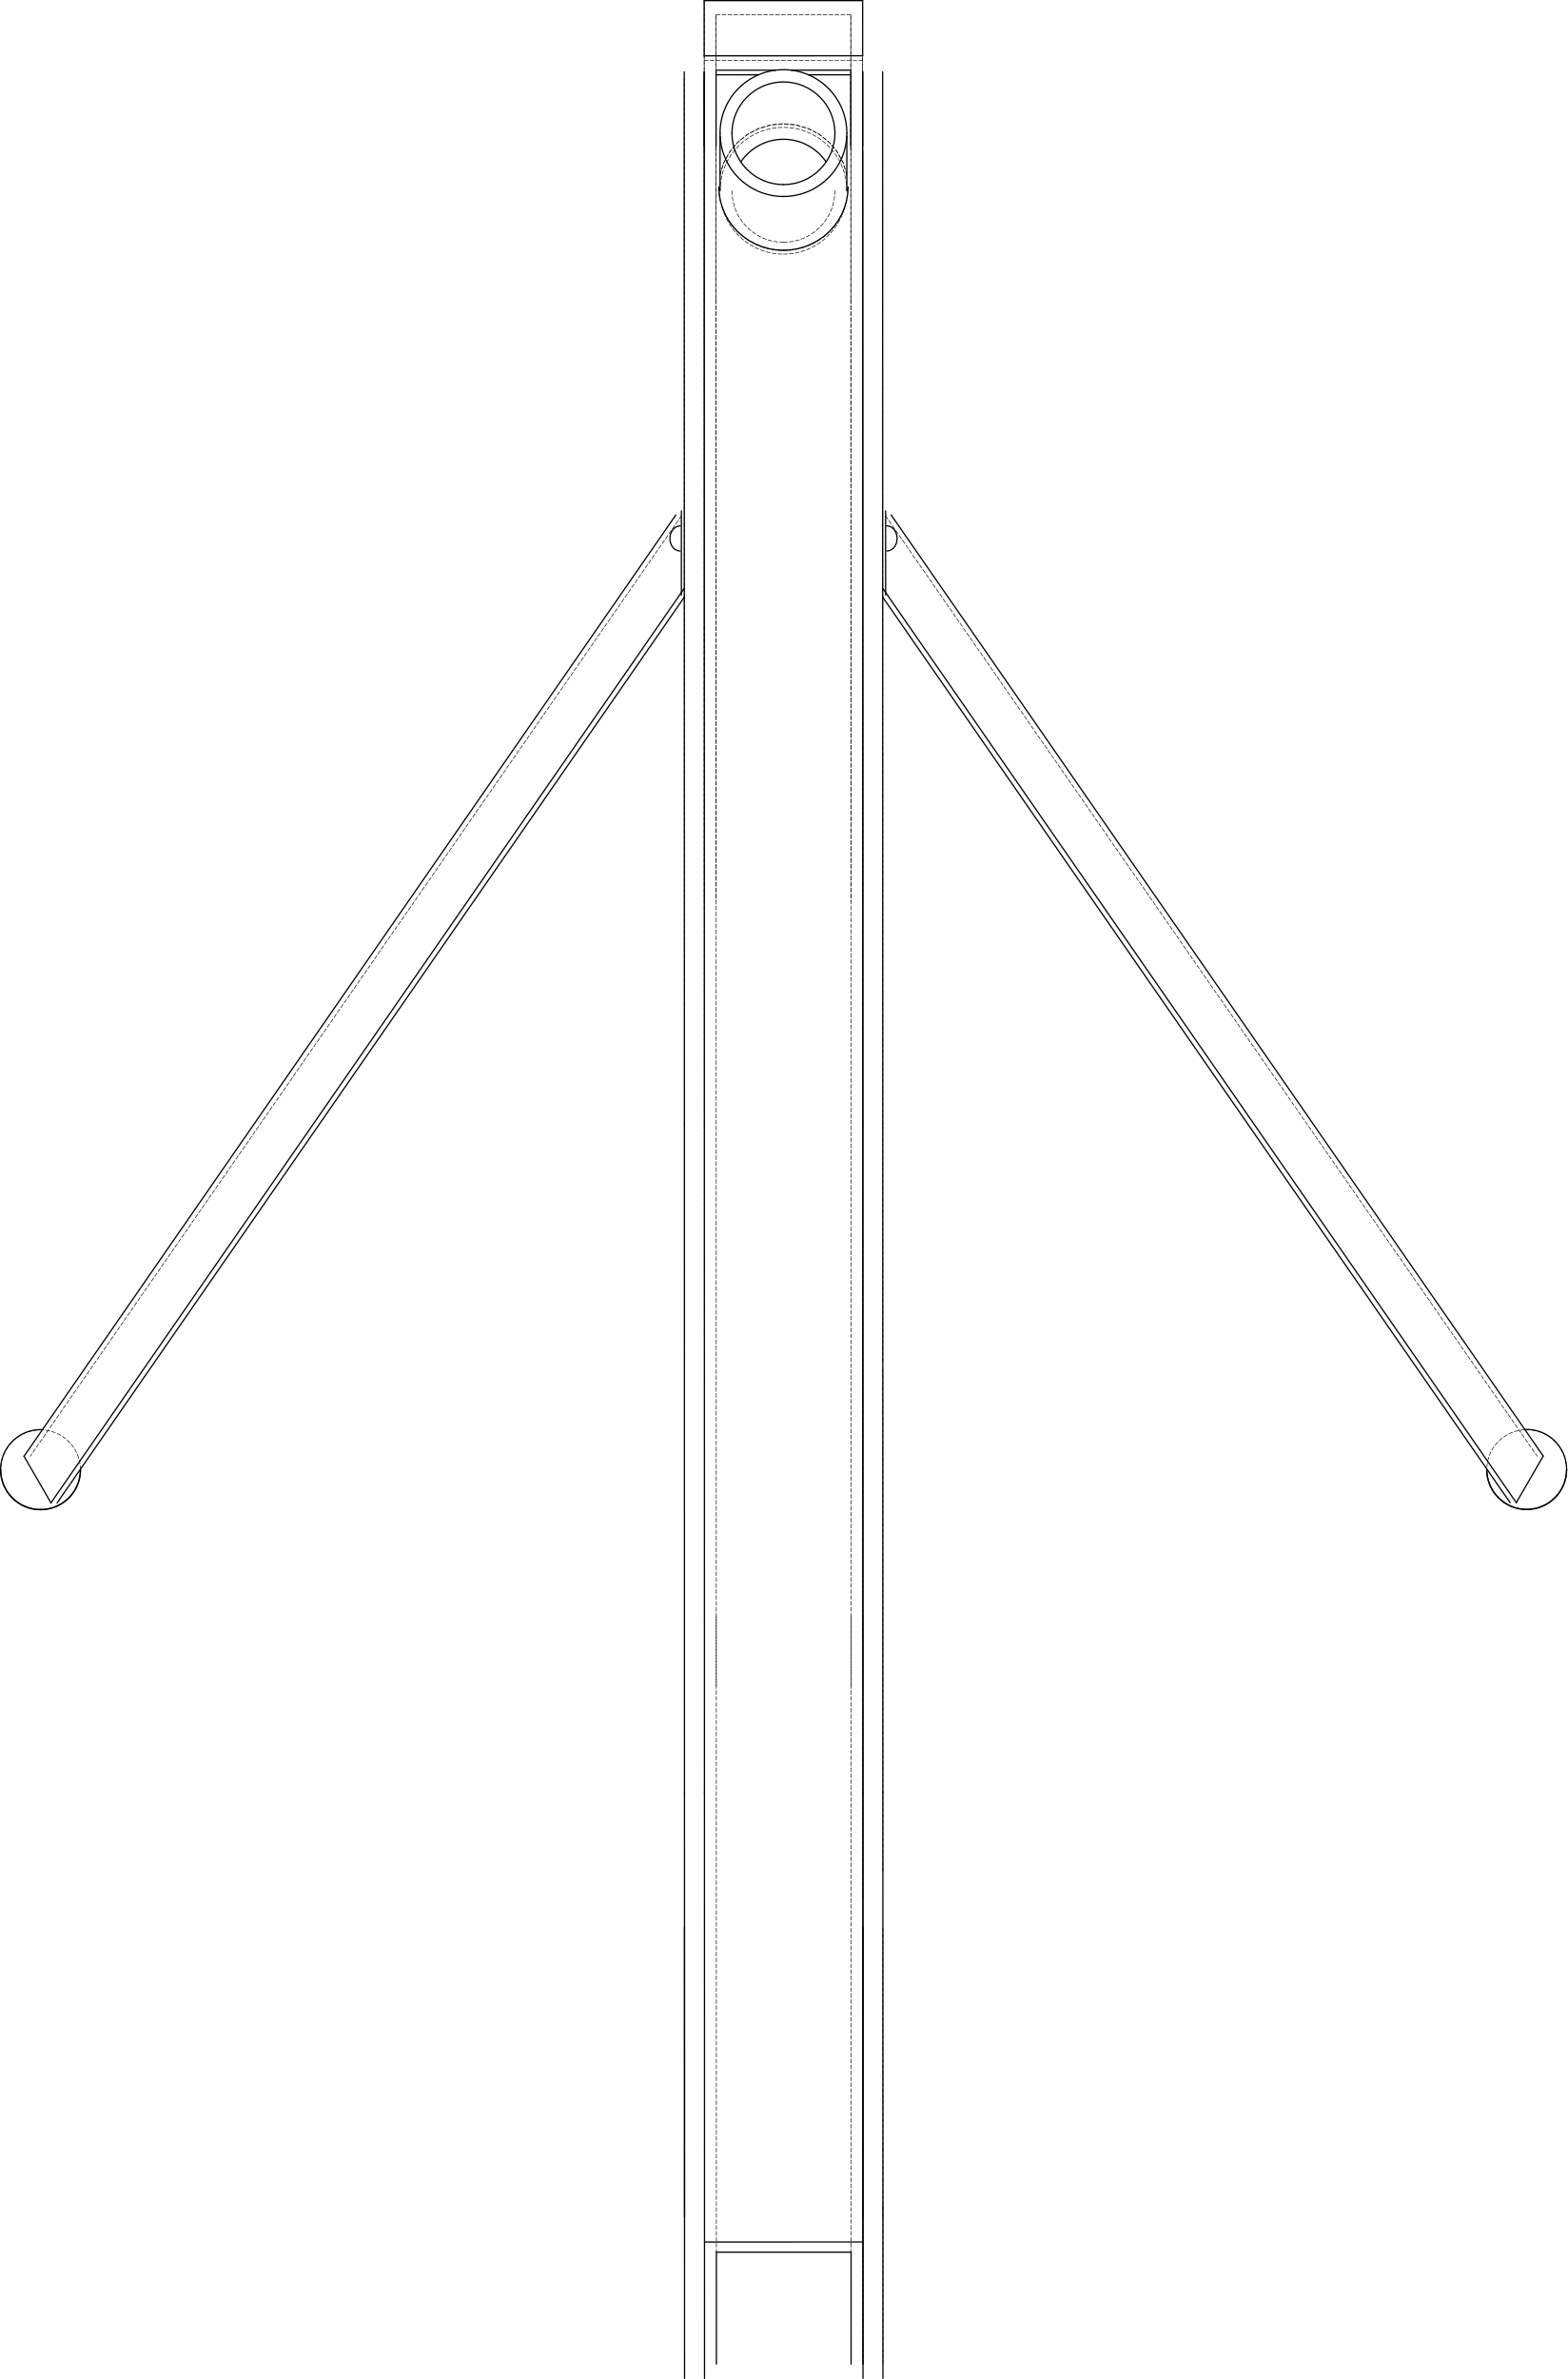
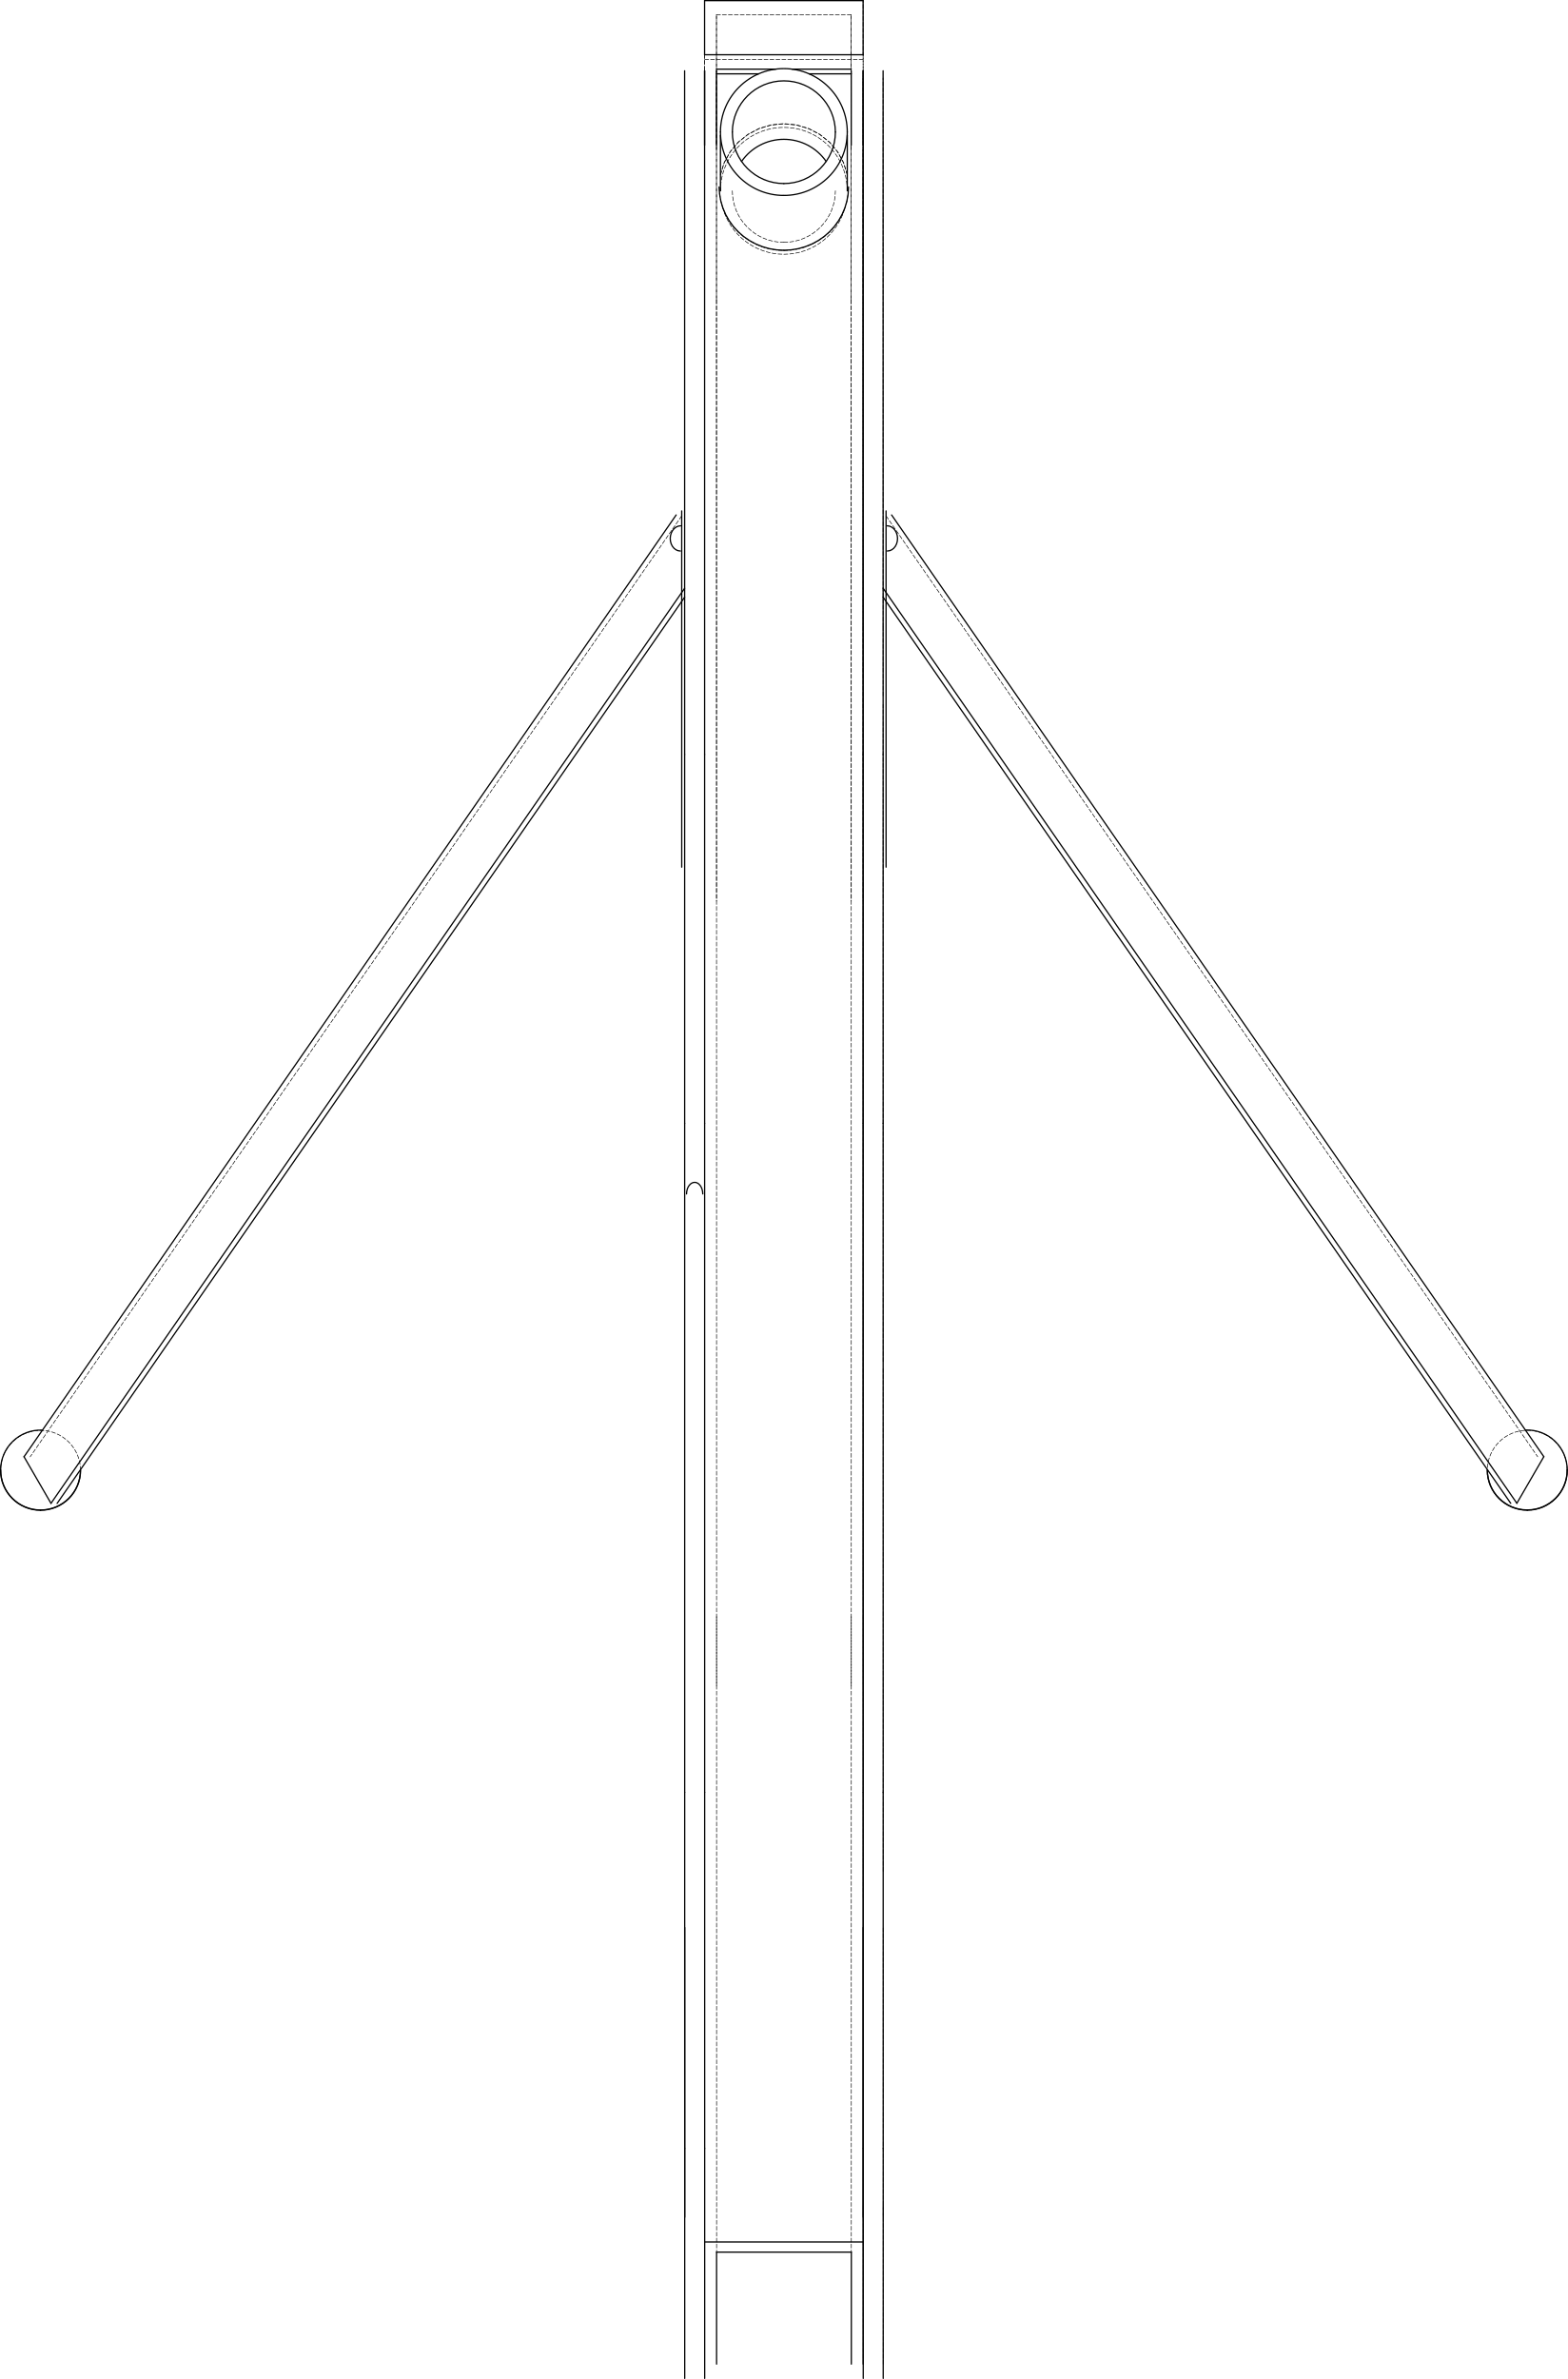
- <svg xmlns="http://www.w3.org/2000/svg" width="628.006mm" height="953.137mm" viewBox="-313.989 -334.035 628.006 953.137" version="1.1">
+ <svg xmlns="http://www.w3.org/2000/svg" width="628.006mm" height="952.773mm" viewBox="-313.998 -331.115 628.006 952.773" version="1.1">
  <g transform="scale(1,-1)" stroke-linecap="round">
    <g fill="none" stroke="rgb(0,0,0)" stroke-width="0.5" id="visible">
-       <line x1="-31.816" y1="333.776" x2="-31.813" y2="311.671" />
-       <line x1="31.684" y1="333.785" x2="-31.816" y2="333.776" />
-       <line x1="31.684" y1="333.785" x2="31.687" y2="311.68" />
-       <line x1="31.692" y1="273.55" x2="31.809" y2="-564.214" />
-       <line x1="31.809" y1="-564.214" x2="-31.691" y2="-564.222" />
-       <path d="M -0.052,233.769 L -2.952,233.928 L -5.816,234.404 L -8.607,235.192 L -11.291,236.281 L -13.833,237.657 L -16.202,239.303 L -18.368,241.199 L -20.304,243.321 L -21.985,245.642 L -23.39,248.132 L -24.502,250.761 L -25.306,253.496 L -25.793,256.301 L -25.956,259.143" />
-       <path d="M 25.844,259.143 L 25.682,256.302 L 25.195,253.497 L 24.391,250.763 L 23.28,248.134 L 21.875,245.644 L 20.195,243.324 L 18.26,241.202 L 16.094,239.306 L 13.726,237.659 L 11.184,236.283 L 8.501,235.194 L 5.711,234.406 L 2.847,233.929 L -0.052,233.769" />
-       <line x1="27.053" y1="-613.12" x2="27.047" y2="-568.285" />
-       <line x1="-26.928" y1="-568.292" x2="27.047" y2="-568.285" />
-       <line x1="-26.922" y1="-613.128" x2="-26.928" y2="-568.292" />
-       <line x1="31.815" y1="-613.12" x2="31.809" y2="-564.214" />
-       <path d="M -0.052,255.316 A 25.4,25.398 -9.59420537054446e-19 0,1 25.344,280.714" />
-       <path d="M 25.344,280.714 A 25.4,25.398 -9.59420537054446e-19 0,1 -25.456,280.714" />
-       <path d="M -25.456,280.714 A 25.4,25.398 -9.59420537054446e-19 0,1 -0.052,255.316" />
-       <path d="M -0.053,260.078 A 20.637,20.636 -9.59420537054446e-19 0,1 20.582,280.714" />
-       <path d="M 20.582,280.714 A 20.638,20.636 -9.59420537054446e-19 0,1 -20.693,280.714" />
-       <path d="M -20.693,280.714 A 20.637,20.636 -9.59420537054446e-19 0,1 -0.053,260.078" />
-       <path d="M 17.042,269.157 A 20.637,20.636 -9.59420537054446e-19 0,1 -17.153,269.157" />
-       <path d="M -31.809,305.252 C -31.803,261.38 -31.787,142.607 -31.772,31.406" />
-       <path d="M -39.809,305.251 C -39.803,261.379 -39.787,142.606 -39.772,31.404" />
-       <path d="M -39.772,31.404 C -39.757,-79.798 -39.754,-102.764 -39.752,-116.258" />
-       <path d="M -39.752,-116.258 C -39.75,-129.752 -39.747,-156.48 -39.74,-204.081 C -39.734,-251.682 -39.723,-329.876 -39.716,-384.122" />
-       <path d="M -39.716,-384.122 C -39.709,-438.37 -39.703,-481.1 -39.696,-526.788" />
-       <path d="M -39.696,-526.788 C -39.691,-565.44 -39.684,-618.852 -39.684,-618.852" />
-       <path d="M -39.693,-554.309 C -39.693,-554.309 -39.694,-548.355 -39.695,-539.126 C -39.697,-525.088 -39.705,-468.367 -39.709,-438.257" />
-       <path d="M -31.696,-526.787 C -31.691,-565.439 -31.684,-618.851 -31.684,-618.851" />
-       <path d="M -31.716,-384.121 C -31.709,-438.369 -31.703,-481.099 -31.696,-526.787" />
-       <path d="M -31.752,-116.257 C -31.75,-129.751 -31.747,-156.479 -31.74,-204.08 C -31.734,-251.681 -31.723,-329.875 -31.716,-384.121" />
-       <path d="M -31.772,31.406 C -31.757,-79.797 -31.754,-102.763 -31.752,-116.257" />
-       <path d="M 39.691,305.262 C 39.697,261.389 39.713,142.617 39.728,31.415" />
-       <path d="M 31.691,305.261 C 31.697,261.388 31.713,142.616 31.728,31.414" />
-       <path d="M 31.728,31.414 C 31.743,-79.788 31.746,-102.755 31.748,-116.248" />
-       <path d="M 31.748,-116.248 C 31.75,-129.742 31.753,-156.471 31.76,-204.072 C 31.766,-251.673 31.777,-329.866 31.784,-384.112" />
-       <path d="M 31.784,-384.112 C 31.791,-438.36 31.797,-481.09 31.804,-526.778" />
-       <path d="M 31.804,-526.778 C 31.809,-565.43 31.816,-618.843 31.816,-618.843" />
-       <path d="M 31.807,-554.299 C 31.807,-554.299 31.806,-548.345 31.805,-539.116 C 31.803,-525.078 31.795,-468.357 31.791,-438.247" />
-       <path d="M 39.804,-526.777 C 39.809,-565.429 39.816,-618.841 39.816,-618.841" />
-       <path d="M 39.784,-384.111 C 39.791,-438.359 39.797,-481.089 39.804,-526.777" />
-       <path d="M 39.748,-116.247 C 39.75,-129.741 39.753,-156.469 39.76,-204.071 C 39.766,-251.672 39.777,-329.865 39.784,-384.111" />
-       <path d="M 39.728,31.415 C 39.743,-79.787 39.746,-102.754 39.748,-116.247" />
-       <line x1="43.109" y1="127.72" x2="304.394" y2="-249.329" />
-       <path d="M 40.89,107.354 A 11.0,1.8911058868413215e-05 90.008 0,1 40.887,129.331" />
-       <line x1="39.72" y1="94.793" x2="291.141" y2="-268.021" />
-       <line x1="304.394" y1="-249.329" x2="293.597" y2="-267.996" />
-       <path d="M 41.3,123.381 L 42.222,123.254 L 43.1,122.881 L 43.891,122.28 L 44.554,121.48 L 45.057,120.523 L 45.374,119.455 L 45.49,118.331 L 45.398,117.208 L 45.103,116.14 L 44.62,115.183 L 43.974,114.383 L 43.196,113.781 L 42.326,113.408 L 41.406,113.281" />
-       <line x1="39.719" y1="98.364" x2="293.597" y2="-267.996" />
-       <line x1="-43.184" y1="127.708" x2="-304.368" y2="-249.412" />
-       <path d="M -40.96,107.342 A 11.0,1.8911058868413215e-05 90.008 0,1 -40.963,129.32" />
-       <path d="M -41.374,123.37 L -42.296,123.243 L -43.174,122.869 L -43.964,122.268 L -44.628,121.468 L -45.13,120.51 L -45.447,119.443 L -45.562,118.319 L -45.47,117.195 L -45.175,116.128 L -44.692,115.171 L -44.045,114.371 L -43.267,113.77 L -42.397,113.396 L -41.477,113.27" />
-       <line x1="-39.781" y1="98.361" x2="-293.565" y2="-268.075" />
-       <line x1="-304.368" y1="-249.412" x2="-293.565" y2="-268.075" />
-       <line x1="-39.781" y1="94.789" x2="-291.109" y2="-268.1" />
-       <path d="M 297.769,-270.661 A 16.0,15.999 -9.59420537054446e-19 0,1 313.767,-254.662" />
-       <path d="M 313.767,-254.662 A 16.0,15.999 -9.59420537054446e-19 0,1 297.016,-238.681" />
-       <path d="M 281.767,-254.662 A 16.0,15.999 -9.59420537054446e-19 0,1 297.769,-270.661" />
-       <path d="M 297.769,-270.762 A 16.0,15.999 -9.59420537054446e-19 0,1 313.767,-254.763" />
-       <path d="M 281.767,-254.763 A 16.0,15.999 -9.59420537054446e-19 0,1 297.769,-270.762" />
-       <path d="M -297.737,-270.742 A 16.0,15.999 -9.59420537054446e-19 0,1 -281.739,-254.743" />
-       <path d="M -296.992,-238.762 A 16.0,15.999 -9.59420537054446e-19 0,1 -313.739,-254.743" />
-       <path d="M -313.739,-254.743 A 16.0,15.999 -9.59420537054446e-19 0,1 -297.737,-270.742" />
-       <path d="M -297.737,-270.843 A 16.0,15.999 -9.59420537054446e-19 0,1 -281.739,-254.844" />
-       <path d="M -313.739,-254.844 A 16.0,15.999 -9.59420537054446e-19 0,1 -297.737,-270.843" />
-       <line x1="-31.81" y1="311.671" x2="31.69" y2="311.68" />
-       <path d="M -31.805,275.447 C -31.806,281.069 -31.807,286.554 -31.807,291.817 C -31.808,296.513 -31.809,301.039 -31.809,305.252" />
-       <line x1="26.931" y1="305.919" x2="3.089" y2="305.916" />
-       <line x1="-3.207" y1="305.915" x2="-27.049" y2="305.912" />
-       <path d="M 31.695,275.456 C 31.694,281.078 31.693,286.562 31.693,291.825 C 31.692,296.522 31.691,301.047 31.691,305.261" />
-       <line x1="26.931" y1="304.066" x2="9.936" y2="304.064" />
-       <line x1="-10.054" y1="304.061" x2="-27.049" y2="304.059" />
-       <path d="M -27.045,275.448 C -27.046,281.07 -27.047,286.554 -27.047,291.817 C -27.048,296.514 -27.049,301.039 -27.049,305.253" />
-       <path d="M 26.935,275.455 C 26.934,281.077 26.933,286.562 26.933,291.825 C 26.932,296.521 26.931,301.047 26.931,305.26" />
-       <line x1="25.344" y1="257.601" x2="25.344" y2="279.396" />
-       <line x1="-25.456" y1="257.601" x2="-25.456" y2="279.396" />
+       <line x1="-31.772" y1="330.862" x2="-31.771" y2="309.187" />
+       <line x1="31.728" y1="330.865" x2="-31.772" y2="330.862" />
+       <line x1="31.728" y1="330.865" x2="31.729" y2="309.19" />
+       <line x1="31.731" y1="271.03" x2="31.769" y2="-566.775" />
+       <line x1="31.769" y1="-566.775" x2="-31.731" y2="-566.777" />
+       <path d="M -0.017,230.892 L -2.917,231.051 L -5.781,231.527 L -8.572,232.315 L -11.255,233.403 L -13.797,234.779 L -16.166,236.425 L -18.332,238.32 L -20.267,240.441 L -21.948,242.761 L -23.353,245.25 L -24.465,247.878 L -25.269,250.611 L -25.755,253.415 L -25.918,256.255" />
+       <path d="M 25.882,256.255 L 25.719,253.416 L 25.232,250.611 L 24.428,247.878 L 23.317,245.251 L 21.912,242.761 L 20.232,240.442 L 18.296,238.321 L 16.131,236.426 L 13.762,234.78 L 11.22,233.404 L 8.537,232.315 L 5.746,231.528 L 2.883,231.051 L -0.017,230.892" />
+       <line x1="27.009" y1="-615.688" x2="27.007" y2="-570.846" />
+       <line x1="-26.968" y1="-570.848" x2="27.007" y2="-570.846" />
+       <line x1="-26.966" y1="-615.69" x2="-26.968" y2="-570.848" />
+       <line x1="31.771" y1="-615.688" x2="31.769" y2="-566.775" />
+       <path d="M -0.017,252.843 A 25.4,25.398 0.0 0,1 25.382,278.241" />
+       <path d="M 25.382,278.241 A 25.4,25.398 0.0 0,1 -25.418,278.241" />
+       <path d="M -25.418,278.241 A 25.4,25.398 0.0 0,1 -0.017,252.843" />
+       <path d="M -0.017,257.605 A 20.637,20.636 0.0 0,1 20.619,278.241" />
+       <path d="M 20.619,278.241 A 20.638,20.636 0.0 0,1 -20.656,278.241" />
+       <path d="M -20.656,278.241 A 20.637,20.636 0.0 0,1 -0.017,257.605" />
+       <path d="M 16.927,266.462 A 20.637,20.636 0.0 0,1 -16.964,266.462" />
+       <path d="M -39.769,302.769 C -39.767,258.906 -39.762,140.145 -39.757,28.939" />
+       <path d="M -31.769,302.769 C -31.767,258.907 -31.762,140.145 -31.757,28.939" />
+       <path d="M -31.732,-529.331 C -31.731,-567.979 -31.728,-621.408 -31.728,-621.408" />
+       <path d="M -31.757,28.939 C -31.752,-82.268 -31.751,-105.274 -31.751,-118.776" />
+       <path d="M -31.739,-386.69 C -31.736,-440.931 -31.734,-483.652 -31.732,-529.331" />
+       <path d="M -31.751,-118.776 C -31.75,-132.278 -31.749,-159.023 -31.747,-206.64 C -31.745,-254.258 -31.741,-332.45 -31.739,-386.69" />
+       <path d="M -38.999,-147.047 C -39.001,-146.449 -38.918,-145.856 -38.749,-145.269 C -38.641,-144.892 -38.487,-144.52 -38.285,-144.154 C -38.068,-143.772 -37.799,-143.395 -37.389,-143.047 C -37.266,-142.942 -37.125,-142.843 -36.965,-142.748 C -36.796,-142.651 -36.602,-142.56 -36.365,-142.494 C -36.182,-142.443 -35.968,-142.409 -35.749,-142.41 C -35.466,-142.409 -35.199,-142.465 -34.983,-142.541 C -34.609,-142.674 -34.344,-142.855 -34.119,-143.039 C -33.663,-143.424 -33.378,-143.845 -33.151,-144.269 C -33.023,-144.515 -32.916,-144.764 -32.831,-145.014 C -32.603,-145.682 -32.501,-146.363 -32.499,-147.047" />
+       <path d="M -39.751,-118.777 C -39.75,-132.279 -39.749,-159.023 -39.747,-206.641 C -39.745,-254.258 -39.741,-332.451 -39.739,-386.691" />
+       <path d="M -39.739,-386.691 C -39.736,-440.932 -39.734,-483.652 -39.732,-529.331" />
+       <path d="M -39.732,-529.331 C -39.731,-567.979 -39.728,-621.409 -39.728,-621.409" />
+       <path d="M -39.731,-556.866 C -39.731,-556.866 -39.732,-550.911 -39.732,-541.682 C -39.733,-527.647 -39.735,-470.94 -39.736,-440.836" />
+       <path d="M -39.757,28.939 C -39.752,-82.268 -39.751,-105.275 -39.751,-118.777" />
+       <path d="M 31.731,302.772 C 31.733,258.909 31.738,140.148 31.743,28.942" />
+       <path d="M 39.731,302.772 C 39.733,258.91 39.738,140.149 39.743,28.943" />
+       <path d="M 39.743,28.943 C 39.748,-82.265 39.749,-105.271 39.749,-118.773" />
+       <path d="M 39.749,-118.773 C 39.75,-132.275 39.751,-159.02 39.753,-206.637 C 39.755,-254.255 39.759,-332.447 39.761,-386.687" />
+       <path d="M 39.761,-386.687 C 39.764,-440.928 39.766,-483.648 39.768,-529.327" />
+       <path d="M 39.768,-529.327 C 39.769,-567.975 39.772,-621.405 39.772,-621.405" />
+       <path d="M 31.769,-556.863 C 31.769,-556.863 31.768,-550.908 31.768,-541.679 C 31.767,-527.644 31.765,-470.937 31.764,-440.832" />
+       <path d="M 31.768,-529.328 C 31.769,-567.976 31.772,-621.406 31.772,-621.406" />
+       <path d="M 31.761,-386.687 C 31.764,-440.929 31.766,-483.649 31.768,-529.328" />
+       <path d="M 31.749,-118.773 C 31.75,-132.275 31.751,-159.02 31.753,-206.638 C 31.755,-254.255 31.759,-332.447 31.761,-386.687" />
+       <path d="M 31.743,28.942 C 31.748,-82.265 31.749,-105.271 31.749,-118.773" />
+       <line x1="43.134" y1="124.877" x2="304.386" y2="-252.272" />
+       <path d="M 40.914,104.512 A 11.0,6.316828665985651e-06 90.003 0,1 40.913,126.489" />
+       <line x1="39.74" y1="91.954" x2="291.13" y2="-270.96" />
+       <line x1="304.386" y1="-252.272" x2="293.586" y2="-270.934" />
+       <path d="M 41.324,120.539 L 42.246,120.413 L 43.124,120.039 L 43.915,119.438 L 44.578,118.638 L 45.081,117.681 L 45.399,116.613 L 45.514,115.49 L 45.422,114.366 L 45.128,113.298 L 44.645,112.341 L 43.999,111.541 L 43.221,110.94 L 42.35,110.566 L 41.431,110.439" />
+       <line x1="39.74" y1="95.526" x2="293.586" y2="-270.934" />
+       <line x1="-43.159" y1="124.874" x2="-304.377" y2="-252.299" />
+       <path d="M -40.936,104.509 A 11.0,6.316828665985651e-06 90.003 0,1 -40.937,126.486" />
+       <path d="M -41.348,120.536 L -42.27,120.409 L -43.148,120.036 L -43.939,119.434 L -44.602,118.634 L -45.105,117.677 L -45.422,116.609 L -45.538,115.486 L -45.446,114.362 L -45.151,113.294 L -44.669,112.337 L -44.022,111.537 L -43.244,110.936 L -42.374,110.562 L -41.455,110.436" />
+       <line x1="-39.76" y1="95.525" x2="-293.576" y2="-270.96" />
+       <line x1="-304.377" y1="-252.299" x2="-293.576" y2="-270.96" />
+       <line x1="-39.76" y1="91.952" x2="-291.12" y2="-270.986" />
+       <path d="M 297.758,-273.602 A 16.0,15.999 0.0 0,1 313.758,-257.603" />
+       <path d="M 313.758,-257.603 A 16.0,15.999 0.0 0,1 297.008,-241.622" />
+       <path d="M 281.758,-257.603 A 16.0,15.999 0.0 0,1 297.758,-273.602" />
+       <path d="M 297.758,-273.705 A 16.0,15.999 0.0 0,1 313.758,-257.706" />
+       <path d="M 281.758,-257.706 A 16.0,15.999 0.0 0,1 297.758,-273.705" />
+       <path d="M -297.748,-273.628 A 16.0,15.999 0.0 0,1 -281.748,-257.63" />
+       <path d="M -297.001,-241.648 A 16.0,15.999 0.0 0,1 -313.748,-257.63" />
+       <path d="M -313.748,-257.63 A 16.0,15.999 0.0 0,1 -297.748,-273.628" />
+       <path d="M -297.748,-273.731 A 16.0,15.999 0.0 0,1 -281.748,-257.733" />
+       <path d="M -313.748,-257.733 A 16.0,15.999 0.0 0,1 -297.748,-273.731" />
+       <line x1="-31.77" y1="309.187" x2="31.73" y2="309.19" />
+       <path d="M -31.768,272.969 C -31.768,278.591 -31.769,284.074 -31.769,289.336 C -31.769,294.032 -31.769,298.556 -31.769,302.769" />
+       <line x1="26.971" y1="303.43" x2="3.234" y2="303.429" />
+       <line x1="-3.273" y1="303.429" x2="-27.009" y2="303.428" />
+       <path d="M 31.732,272.972 C 31.732,278.593 31.731,284.077 31.731,289.339 C 31.731,294.035 31.731,298.559 31.731,302.772" />
+       <line x1="26.971" y1="301.542" x2="10.09" y2="301.541" />
+       <line x1="-10.128" y1="301.54" x2="-27.009" y2="301.539" />
+       <path d="M -27.008,272.969 C -27.008,278.591 -27.009,284.074 -27.009,289.336 C -27.009,294.032 -27.009,298.557 -27.009,302.769" />
+       <path d="M 26.972,272.972 C 26.972,278.593 26.971,284.077 26.971,289.339 C 26.971,294.034 26.971,298.559 26.971,302.772" />
+       <line x1="25.382" y1="254.684" x2="25.382" y2="276.897" />
+       <line x1="-25.418" y1="254.684" x2="-25.418" y2="276.897" />
    </g>
    <g fill="none" stroke="rgb(0,0,0)" stroke-width="0.25" id="hidden" stroke-dasharray="1.587 0.794">
-       <line x1="-31.816" y1="333.776" x2="-31.8" y2="213.98" />
-       <line x1="-31.813" y1="311.671" x2="-31.691" y2="-564.222" />
-       <line x1="-31.8" y1="213.98" x2="-31.766" y2="-26.938" />
-       <line x1="-31.691" y1="-564.222" x2="-31.685" y2="-613.128" />
-       <line x1="-31.723" y1="-341.327" x2="-31.726" y2="-313.608" />
-       <line x1="31.7" y1="213.989" x2="31.684" y2="333.785" />
-       <line x1="26.938" y1="213.988" x2="26.922" y2="328.169" />
-       <line x1="-27.053" y1="328.161" x2="26.922" y2="328.169" />
-       <line x1="-27.037" y1="213.981" x2="-27.053" y2="328.161" />
-       <line x1="31.687" y1="311.68" x2="31.692" y2="273.55" />
-       <path d="M -25.456,264.104 L -23.98,268.862 L -21.586,273.246 L -18.365,277.089 L -14.441,280.243 L -9.964,282.586 L -5.107,284.029 L -0.056,284.516 L 4.996,284.029 L 9.853,282.586 L 14.329,280.243 L 18.254,277.089 L 21.475,273.247 L 23.869,268.862 L 25.344,264.104" />
-       <line x1="-27.037" y1="213.981" x2="-27.004" y2="-26.937" />
-       <line x1="-26.964" y1="-313.607" x2="-26.96" y2="-341.326" />
-       <line x1="31.7" y1="213.989" x2="31.734" y2="-26.929" />
-       <line x1="31.774" y1="-313.599" x2="31.777" y2="-341.318" />
-       <line x1="26.938" y1="213.988" x2="26.971" y2="-26.93" />
-       <line x1="26.922" y1="328.169" x2="27.047" y2="-568.285" />
-       <line x1="27.011" y1="-313.6" x2="27.015" y2="-341.319" />
-       <line x1="-27.053" y1="328.161" x2="-26.928" y2="-568.292" />
-       <path d="M -0.052,233.655 L 2.847,233.815 L 5.711,234.292 L 8.501,235.08 L 11.184,236.169 L 13.726,237.546 L 16.094,239.192 L 18.26,241.088 L 20.195,243.21 L 21.875,245.53 L 23.28,248.021 L 24.391,250.649 L 25.195,253.383 L 25.682,256.188 L 25.844,259.029" />
-       <path d="M 25.344,263.991 L 23.869,268.748 L 21.475,273.133 L 18.254,276.976 L 14.329,280.129 L 9.853,282.473 L 4.996,283.916 L -0.056,284.403 L -5.107,283.916 L -9.964,282.473 L -14.441,280.129 L -18.365,276.976 L -21.586,273.133 L -23.98,268.748 L -25.456,263.991" />
-       <path d="M -25.956,259.029 L -25.793,256.188 L -25.306,253.382 L -24.502,250.648 L -23.39,248.019 L -21.985,245.528 L -20.304,243.207 L -18.368,241.086 L -16.202,239.19 L -13.833,237.543 L -11.291,236.167 L -8.607,235.078 L -5.816,234.291 L -2.952,233.814 L -0.052,233.655" />
-       <path d="M -0.052,232.203 A 25.4,25.398 -9.59420537054446e-19 0,1 24.461,250.961" />
-       <path d="M 25.344,257.601 A 25.4,25.398 -9.59420537054446e-19 0,1 -25.456,257.601" />
-       <path d="M -24.572,250.961 A 25.4,25.398 -9.59420537054446e-19 0,1 -0.052,232.203" />
-       <path d="M -0.053,236.965 A 20.637,20.636 -9.59420537054446e-19 0,1 20.582,257.601" />
-       <path d="M -20.693,257.601 A 20.637,20.636 -9.59420537054446e-19 0,1 -0.053,236.965" />
-       <path d="M -39.779,82.55 C -39.793,188.606 -39.802,254.441 -39.809,302.399" />
-       <line x1="-39.685" y1="-613.129" x2="-39.694" y2="-549.079" />
-       <path d="M -39.709,-438.257 C -39.713,-408.147 -39.726,-314.042 -39.735,-246.967" />
-       <path d="M -39.735,-246.967 C -39.744,-179.893 -39.751,-127.859 -39.754,-104.609" />
-       <path d="M -39.754,-104.609 C -39.758,-70.577 -39.763,-32.984 -39.774,49.513" />
-       <path d="M -39.775,51.833 C -39.776,61.448 -39.777,71.666 -39.779,82.55" />
-       <path d="M -31.754,-104.608 C -31.759,-66.332 -31.765,-23.551 -31.779,82.551" />
-       <path d="M -31.735,-246.966 C -31.744,-179.891 -31.751,-127.858 -31.754,-104.608" />
-       <path d="M -31.709,-438.256 C -31.713,-408.146 -31.726,-314.041 -31.735,-246.966" />
-       <path d="M -31.693,-554.308 C -31.693,-554.308 -31.694,-548.354 -31.695,-539.125 C -31.697,-525.087 -31.705,-468.366 -31.709,-438.256" />
-       <line x1="-31.685" y1="-613.128" x2="-31.694" y2="-549.078" />
-       <path d="M -31.779,82.551 C -31.793,188.607 -31.802,254.442 -31.809,302.4" />
-       <path d="M 31.721,82.56 C 31.707,188.616 31.698,254.451 31.691,302.408" />
-       <line x1="31.815" y1="-613.12" x2="31.806" y2="-549.069" />
-       <path d="M 31.79,-426.416 C 31.784,-388.196 31.773,-306.814 31.765,-246.957" />
-       <path d="M 31.765,-246.957 C 31.756,-179.883 31.749,-127.85 31.746,-104.6" />
-       <path d="M 31.746,-104.6 C 31.741,-66.323 31.735,-23.542 31.721,82.56" />
-       <path d="M 39.746,-104.598 C 39.742,-70.302 39.737,-32.39 39.725,51.45" />
-       <path d="M 39.725,54.903 C 39.724,63.619 39.722,72.823 39.721,82.561" />
-       <path d="M 39.765,-246.956 C 39.764,-235.46 39.762,-224.406 39.761,-213.863" />
-       <path d="M 39.76,-211.58 C 39.754,-161.726 39.749,-123.575 39.746,-104.598" />
-       <path d="M 39.788,-415.733 C 39.783,-374.468 39.773,-301.707 39.765,-246.956" />
-       <path d="M 39.807,-554.298 C 39.807,-554.298 39.806,-548.344 39.805,-539.115 C 39.803,-525.077 39.795,-468.356 39.791,-438.246" />
-       <line x1="39.815" y1="-613.119" x2="39.806" y2="-549.068" />
-       <path d="M 39.721,82.561 C 39.707,188.617 39.698,254.452 39.691,302.409" />
-       <line x1="40.888" y1="127.355" x2="301.938" y2="-249.355" />
-       <line x1="-40.962" y1="127.344" x2="-301.912" y2="-249.437" />
-       <path d="M 313.767,-254.763 A 16.0,15.999 -9.59420537054446e-19 0,1 281.767,-254.763" />
-       <path d="M -281.739,-254.844 A 16.0,15.999 -9.59420537054446e-19 0,1 -313.739,-254.844" />
-       <line x1="-31.81" y1="309.818" x2="31.69" y2="309.826" />
-       <path d="M -31.809,301.408 C -31.808,292.155 -31.806,282.924 -31.805,273.542" />
-       <path d="M 31.691,301.416 C 31.692,292.164 31.694,282.933 31.695,273.55" />
-       <path d="M -27.049,301.408 C -27.048,292.156 -27.046,282.925 -27.045,273.542" />
-       <path d="M 26.931,301.416 C 26.932,292.163 26.934,282.932 26.935,273.55" />
+       <line x1="-31.772" y1="330.862" x2="-31.766" y2="211.066" />
+       <line x1="-31.771" y1="309.187" x2="-31.731" y2="-566.777" />
+       <line x1="-31.766" y1="211.066" x2="-31.755" y2="-29.755" />
+       <line x1="-31.731" y1="-566.777" x2="-31.729" y2="-615.691" />
+       <line x1="-31.741" y1="-344.008" x2="-31.742" y2="-316.301" />
+       <line x1="31.734" y1="211.069" x2="31.728" y2="330.865" />
+       <line x1="26.971" y1="211.069" x2="26.966" y2="325.249" />
+       <line x1="-27.009" y1="325.247" x2="26.966" y2="325.249" />
+       <line x1="-27.004" y1="211.067" x2="-27.009" y2="325.247" />
+       <line x1="31.729" y1="309.19" x2="31.731" y2="271.03" />
+       <path d="M -25.418,261.215 L -23.943,265.971 L -21.549,270.353 L -18.327,274.195 L -14.403,277.347 L -9.927,279.689 L -5.069,281.132 L -0.018,281.619 L 5.033,281.132 L 9.89,279.689 L 14.367,277.347 L 18.291,274.195 L 21.512,270.353 L 23.906,265.971 L 25.382,261.215" />
+       <line x1="-27.004" y1="211.067" x2="-26.993" y2="-29.755" />
+       <line x1="-26.98" y1="-316.301" x2="-26.979" y2="-344.008" />
+       <line x1="31.734" y1="211.069" x2="31.745" y2="-29.752" />
+       <line x1="31.758" y1="-316.298" x2="31.759" y2="-344.005" />
+       <line x1="26.971" y1="211.069" x2="26.982" y2="-29.753" />
+       <line x1="26.966" y1="325.249" x2="27.007" y2="-570.846" />
+       <line x1="26.995" y1="-316.298" x2="26.996" y2="-344.005" />
+       <line x1="-27.009" y1="325.247" x2="-26.968" y2="-570.848" />
+       <path d="M -0.017,230.776 L 2.883,230.935 L 5.746,231.412 L 8.537,232.199 L 11.22,233.288 L 13.762,234.664 L 16.131,236.31 L 18.296,238.205 L 20.232,240.326 L 21.912,242.645 L 23.317,245.135 L 24.428,247.763 L 25.232,250.496 L 25.719,253.3 L 25.882,256.139" />
+       <path d="M 25.382,261.099 L 23.906,265.855 L 21.512,270.238 L 18.291,274.079 L 14.367,277.231 L 9.89,279.574 L 5.033,281.016 L -0.018,281.503 L -5.069,281.016 L -9.927,279.574 L -14.403,277.231 L -18.327,274.079 L -21.549,270.238 L -23.943,265.855 L -25.418,261.099" />
+       <path d="M -25.918,256.139 L -25.755,253.299 L -25.269,250.495 L -24.465,247.762 L -23.353,245.134 L -21.948,242.645 L -20.267,240.325 L -18.332,238.204 L -16.166,236.309 L -13.797,234.663 L -11.255,233.287 L -8.572,232.199 L -5.781,231.411 L -2.917,230.935 L -0.017,230.776" />
+       <path d="M -0.017,229.286 A 25.4,25.398 0.0 0,1 24.538,248.191" />
+       <path d="M 25.382,254.684 A 25.4,25.398 0.0 0,1 -25.418,254.684" />
+       <path d="M -24.574,248.19 A 25.4,25.398 0.0 0,1 -0.017,229.286" />
+       <path d="M -0.017,234.048 A 20.637,20.636 0.0 0,1 20.619,254.684" />
+       <path d="M -20.656,254.684 A 20.637,20.636 0.0 0,1 -0.017,234.048" />
+       <path d="M -31.759,80.05 C -31.764,186.107 -31.767,251.931 -31.769,299.881" />
+       <path d="M -31.751,-107.161 C -31.753,-68.865 -31.755,-26.052 -31.759,80.05" />
+       <path d="M -31.745,-249.559 C -31.748,-182.478 -31.75,-130.423 -31.751,-107.161" />
+       <path d="M -31.736,-440.835 C -31.738,-410.731 -31.742,-316.641 -31.745,-249.559" />
+       <path d="M -31.731,-556.865 C -31.731,-556.865 -31.732,-550.91 -31.732,-541.682 C -31.733,-527.646 -31.735,-470.94 -31.736,-440.835" />
+       <line x1="-31.729" y1="-615.691" x2="-31.731" y2="-551.639" />
+       <line x1="-39.729" y1="-615.691" x2="-39.731" y2="-551.64" />
+       <path d="M -39.736,-440.836 C -39.738,-410.731 -39.742,-316.641 -39.745,-249.559" />
+       <path d="M -39.745,-249.559 C -39.748,-182.478 -39.75,-130.424 -39.751,-107.162" />
+       <path d="M -39.758,49.332 C -39.759,58.947 -39.759,69.166 -39.759,80.05" />
+       <path d="M -39.751,-107.162 C -39.753,-73.112 -39.754,-35.491 -39.758,47.011" />
+       <path d="M -39.759,80.05 C -39.764,186.106 -39.767,251.93 -39.769,299.88" />
+       <path d="M 39.741,80.054 C 39.736,186.11 39.733,251.934 39.731,299.884" />
+       <line x1="39.771" y1="-615.687" x2="39.769" y2="-551.636" />
+       <path d="M 39.769,-556.862 C 39.769,-556.862 39.768,-550.907 39.768,-541.679 C 39.767,-527.643 39.765,-470.936 39.764,-440.832" />
+       <path d="M 39.763,-418.323 C 39.761,-377.064 39.757,-304.313 39.755,-249.556" />
+       <path d="M 39.755,-249.556 C 39.754,-238.059 39.754,-227.003 39.754,-216.459" />
+       <path d="M 39.753,-214.175 C 39.751,-164.312 39.75,-126.144 39.749,-107.158" />
+       <path d="M 39.749,-107.158 C 39.747,-72.844 39.746,-34.904 39.742,48.941" />
+       <path d="M 39.742,52.395 C 39.741,61.112 39.741,70.316 39.741,80.054" />
+       <path d="M 31.749,-107.158 C 31.747,-68.863 31.745,-26.049 31.741,80.053" />
+       <path d="M 31.755,-249.556 C 31.752,-182.475 31.75,-130.42 31.749,-107.158" />
+       <path d="M 31.763,-429.003 C 31.761,-390.789 31.758,-309.419 31.755,-249.556" />
+       <line x1="31.771" y1="-615.688" x2="31.769" y2="-551.636" />
+       <path d="M 31.741,80.053 C 31.736,186.11 31.733,251.934 31.731,299.883" />
+       <line x1="40.913" y1="124.513" x2="301.929" y2="-252.298" />
+       <line x1="-40.937" y1="124.509" x2="-301.921" y2="-252.325" />
+       <path d="M 313.758,-257.706 A 16.0,15.999 0.0 0,1 281.758,-257.706" />
+       <path d="M -281.748,-257.733 A 16.0,15.999 0.0 0,1 -313.748,-257.733" />
+       <line x1="-31.77" y1="307.298" x2="31.73" y2="307.301" />
+       <path d="M -31.769,298.889 C -31.769,289.638 -31.768,280.408 -31.768,271.027" />
+       <path d="M 31.731,298.892 C 31.731,289.641 31.732,280.411 31.732,271.03" />
+       <path d="M -27.009,298.889 C -27.009,289.638 -27.008,280.408 -27.008,271.027" />
+       <path d="M 26.971,298.891 C 26.971,289.64 26.972,280.411 26.972,271.03" />
    </g>
  </g>
</svg>
